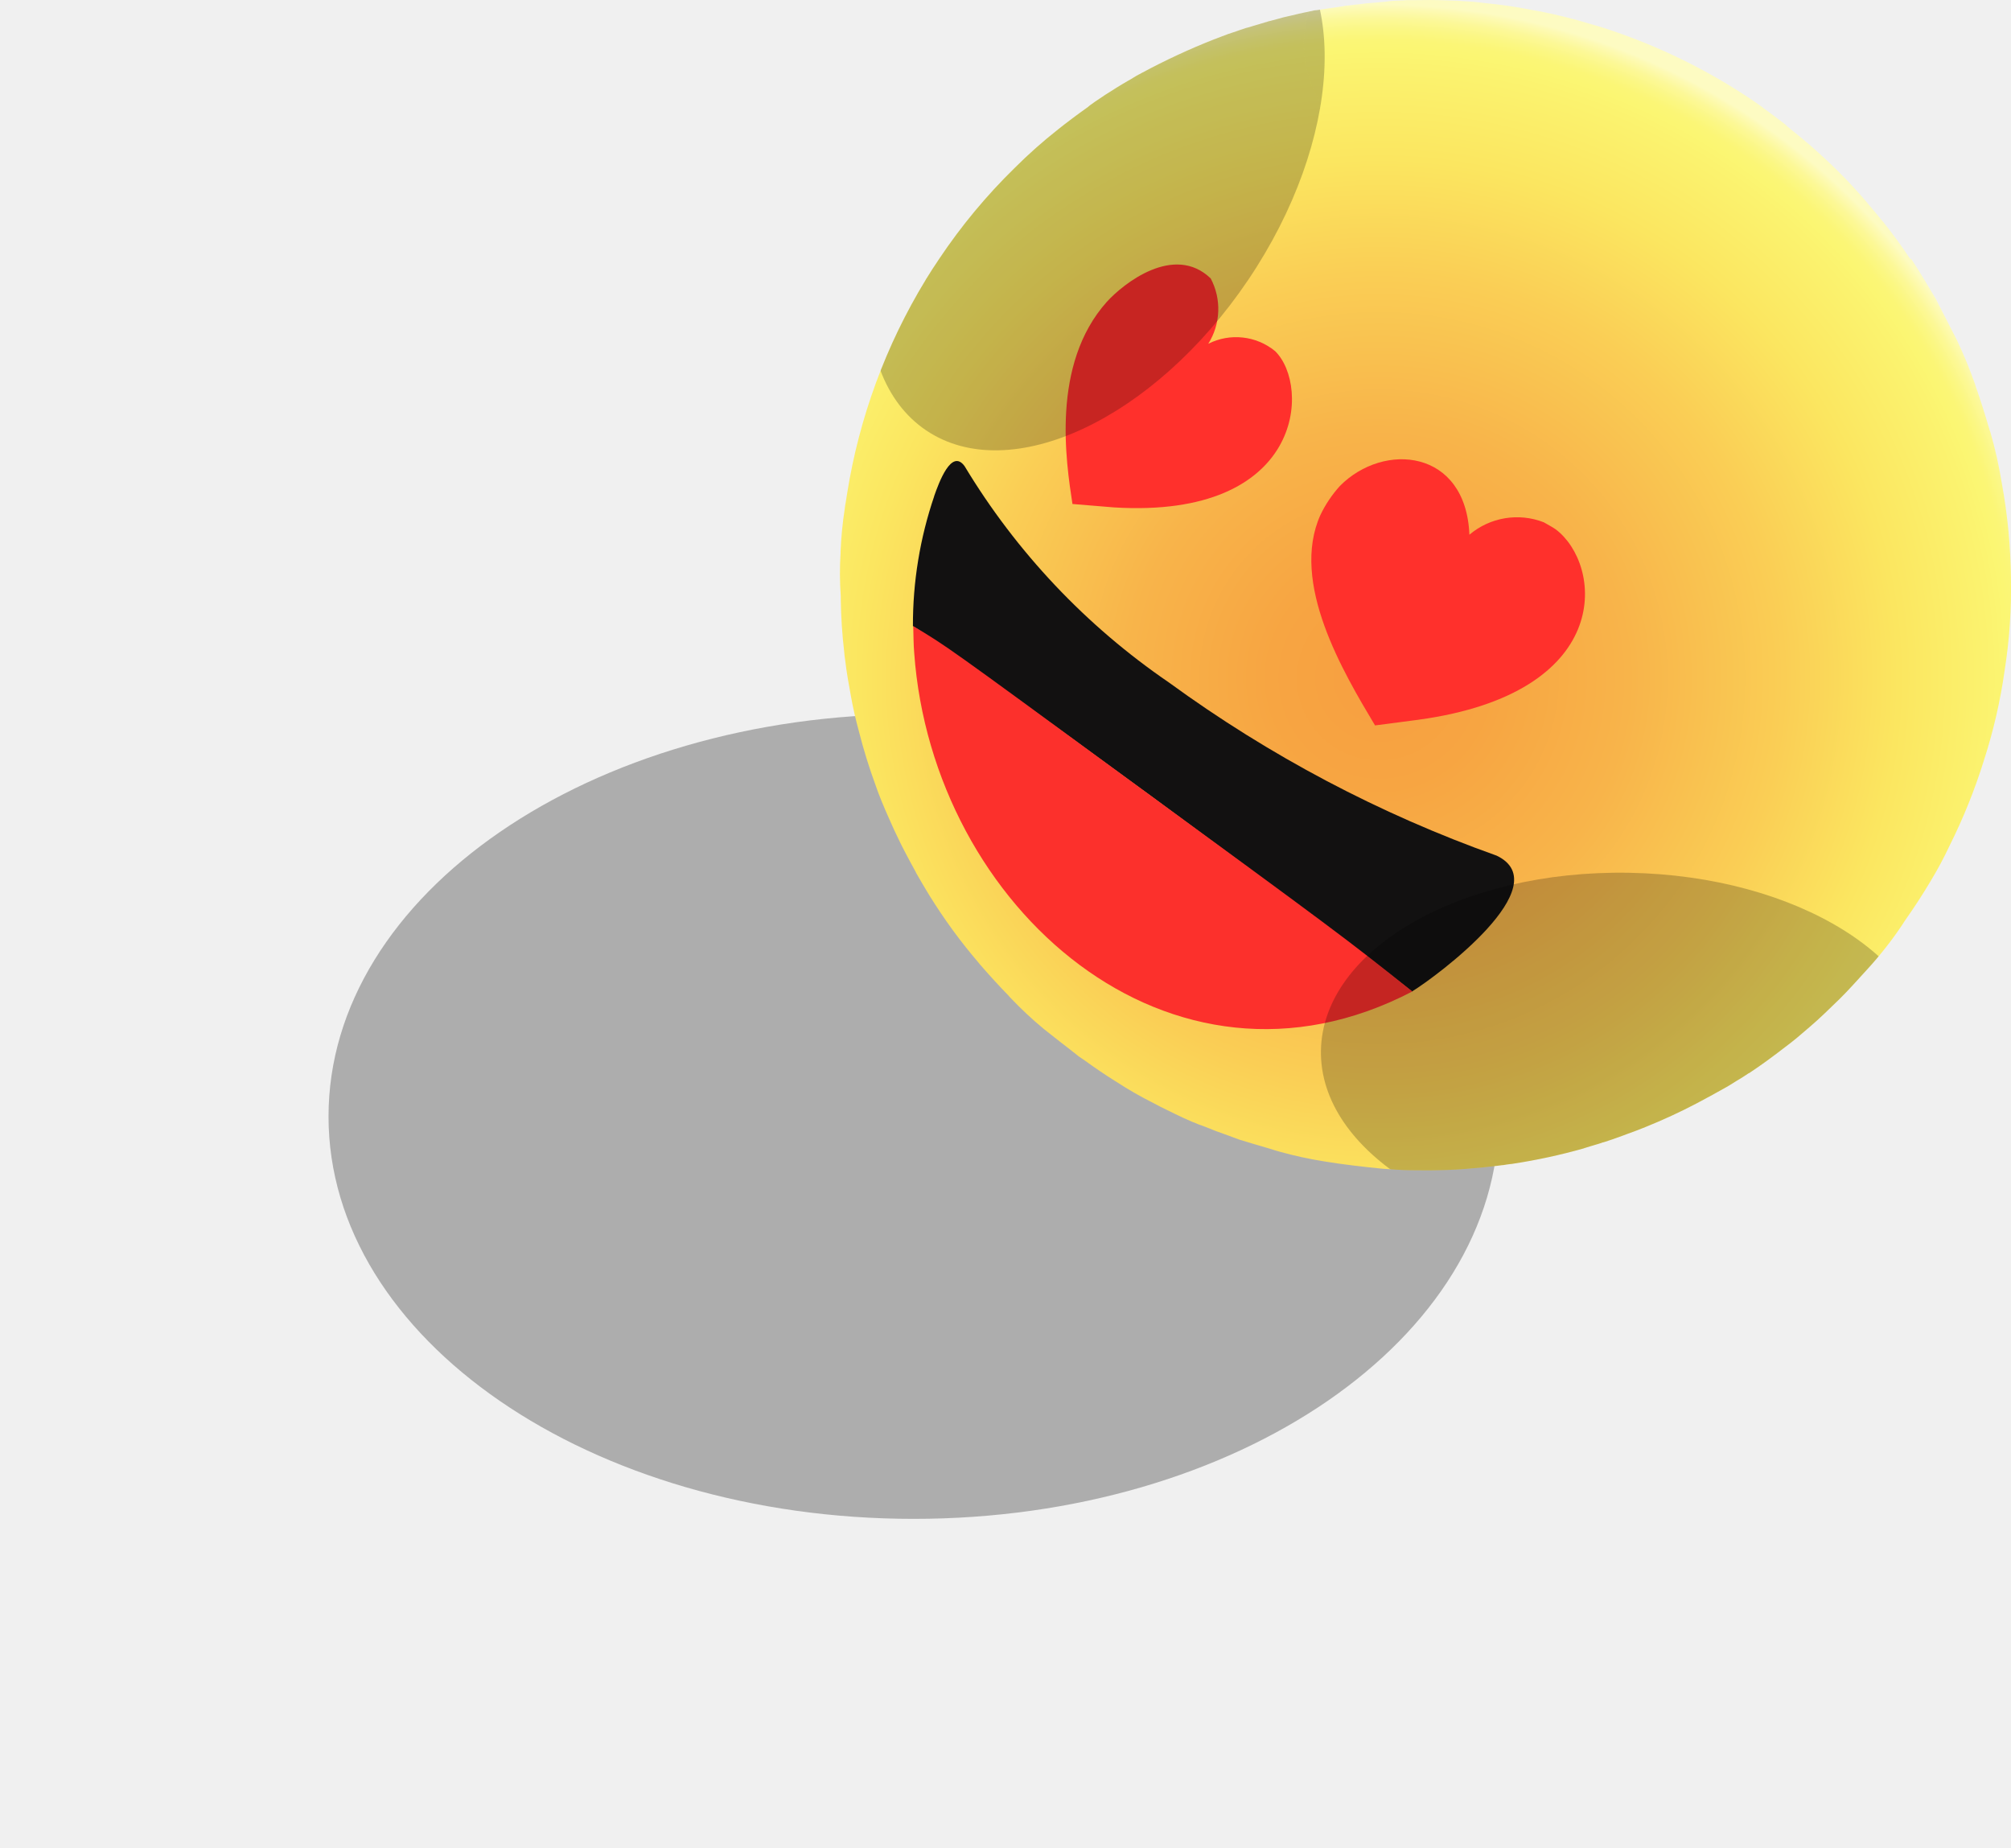
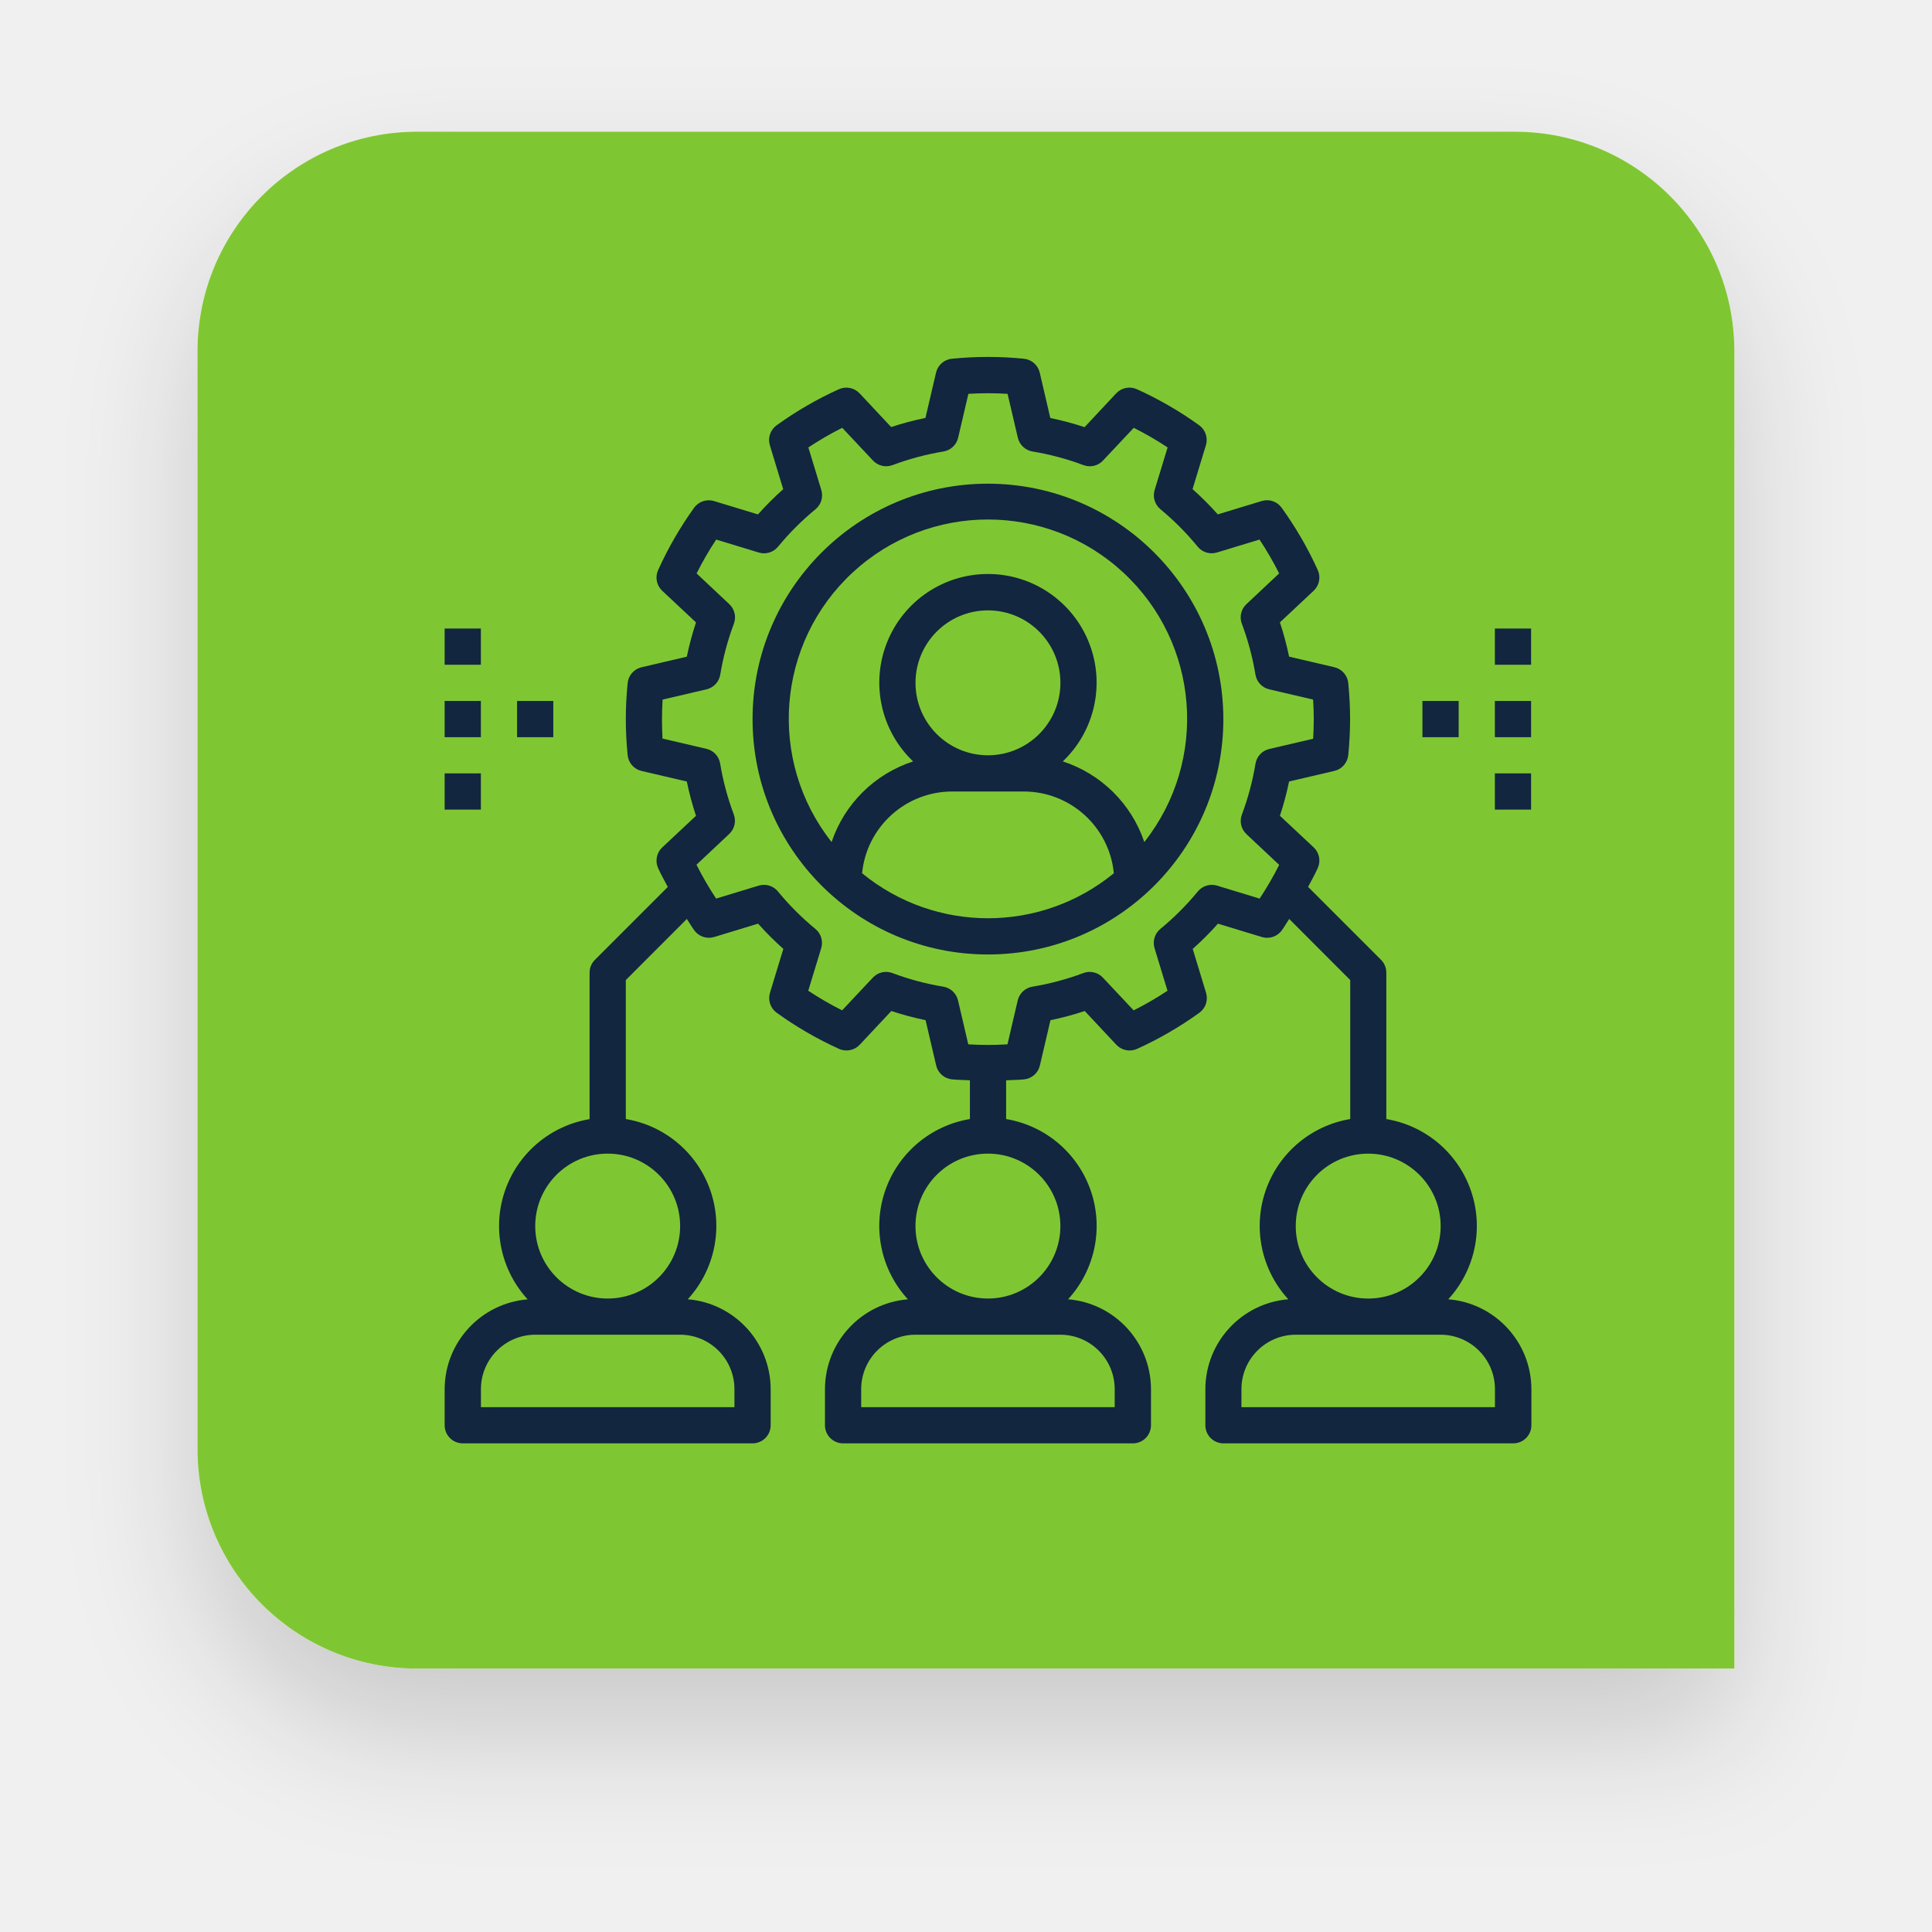
- <svg xmlns="http://www.w3.org/2000/svg" xmlns:xlink="http://www.w3.org/1999/xlink" width="82.478" height="75.758" viewBox="0 0 82.478 75.758">
+ <svg xmlns="http://www.w3.org/2000/svg" width="88" height="88" viewBox="0 0 88 88">
  <defs>
-     <radialGradient id="radial-gradient" cx="0.471" cy="0.58" r="0.575" gradientTransform="matrix(-0.999, -0.004, -0.004, 1, 0.933, 0.001)" gradientUnits="objectBoundingBox">
-       <stop offset="0" stop-color="#f79f40" />
-       <stop offset="0.163" stop-color="#f7a542" />
-       <stop offset="0.371" stop-color="#f8b44a" />
-       <stop offset="0.601" stop-color="#face55" />
-       <stop offset="0.771" stop-color="#fbe660" />
-       <stop offset="0.91" stop-color="#fbf36f" />
-       <stop offset="0.932" stop-color="#fbf672" />
-       <stop offset="0.947" stop-color="#fbf676" />
-       <stop offset="0.962" stop-color="#fbf783" />
-       <stop offset="0.978" stop-color="#fcf897" />
-       <stop offset="0.994" stop-color="#fdfab4" />
-       <stop offset="1" stop-color="#fdfbc2" />
-     </radialGradient>
-     <clipPath id="clip-path">
-       <path id="Trazado_116496" data-name="Trazado 116496" d="M52.65,29.84v-.06c0-.11-.03-.77-.15-1.75-.01-.09-.02-.17-.03-.26-.02-.12-.04-.25-.06-.38a23.894,23.894,0,0,0-3.15-8.77c0-.01-.01-.01-.01-.02-.17-.29-.35-.57-.54-.85h0a23.353,23.353,0,0,0-3.06-3.74,20.449,20.449,0,0,0-1.77-1.6c-.39-.32-.78-.62-1.19-.91a.265.265,0,0,1-.06-.05l-.05-.04-.21-.15c-.26-.18-.55-.37-.86-.57h0c-.01-.01-.02-.01-.03-.02-.15-.09-.3-.19-.47-.28-.07-.04-.15-.09-.22-.13s-.12-.07-.19-.11a1.092,1.092,0,0,0-.15-.08,25.413,25.413,0,0,0-2.93-1.4c-.26-.11-.47-.18-.58-.23l-.18-.07-.18-.07c-.01,0-.02-.01-.03-.01l-.04-.01-.3-.1-.04-.01c-.01,0-.03-.01-.04-.01l-.2-.07a2.759,2.759,0,0,0-.27-.08l-.23-.07c-.04-.01-.09-.03-.13-.04-.01,0-.03-.01-.04-.01s-.03-.01-.05-.01a.636.636,0,0,1-.07-.02l-.26-.07-.22-.06c-.07-.02-.14-.03-.21-.05h-.01l-.13-.03-.25-.06-.18-.04a2.049,2.049,0,0,0-.24-.05c-.01,0-.03-.01-.04-.01-.06-.01-.12-.03-.18-.04l-.11-.02-.13-.03h-.02l-.04-.01c-.02,0-.05-.01-.07-.01a1.766,1.766,0,0,1-.2-.04.6.6,0,0,0-.12-.02h0a2.068,2.068,0,0,1-.22-.04l-.19-.03c-.03-.01-.07-.01-.11-.02a.985.985,0,0,0-.17-.02,1,1,0,0,0-.16-.02l-.27-.03-.25-.03c-.03,0-.05-.01-.08-.01h-.02a1.641,1.641,0,0,0-.23-.02l-.34-.03c-.08-.01-.16-.01-.23-.02-.09-.01-.17-.01-.26-.02s-.18-.01-.27-.02A.97.97,0,0,1,29.76,7h-.37c-.48-.01-.96-.01-1.45,0-.11,0-.21,0-.31.01s-.22.01-.32.02c-.07,0-.13.01-.19.01-.16.01-.31.02-.46.04-.05,0-.11.01-.16.01-.22.02-.43.04-.64.07-.1.01-.2.02-.3.04h-.01c-.02,0-.04.01-.06.01q-.24.03-.45.06c-.11.02-.23.04-.34.05-.26.04-.47.08-.61.11-.7.14-1.38.3-2.06.5-.41.11-.77.22-1.21.38a24.021,24.021,0,0,0-5.31,2.61h0c-.17.11-.33.22-.49.33a.265.265,0,0,0-.06.05c-.28.2-.56.4-.84.61a.423.423,0,0,1-.07.05l-.02.02-.02.02c-.01.01-.02.02-.03.02s-.02.01-.03.02c-.08.06-.15.12-.23.18-.15.12-.3.24-.44.36-.08.07-.16.13-.24.2-.16.14-.32.27-.46.4l-.02.02-.02.02c-.03.03-.07.06-.1.09-.75.69-1.21,1.19-1.24,1.22-.23.25-.46.51-.69.77-.16.19-.33.38-.5.59-.01.01-.02.03-.04.04l-.03.03c-.34.42-.69.89-1.08,1.46l-.01.01-.01.01c-.01.01-.01.02-.02.02-.18.26-.36.55-.54.86-.16.26-.32.52-.46.75l-.46.88c-.15.29-.29.56-.42.82a16.758,16.758,0,0,0-.76,1.82h0v.01c-.22.6-.42,1.23-.6,1.84l-.01.02a.037.037,0,0,1-.01.03,17.968,17.968,0,0,0-.5,2.13,23.506,23.506,0,0,0-.17,7.66,22.794,22.794,0,0,0,.82,3.68,23.944,23.944,0,0,0,1.38,3.51,15.311,15.311,0,0,0,.75,1.42c.32.56.68,1.11,1.06,1.66.04.07.09.13.13.2a16,16,0,0,0,1.39,1.8c.34.37.78.88,1.14,1.24s.83.82,1.22,1.15h0c.42.37.6.53.99.83q.72.585,1.47,1.08h.01c.16.11.32.22.49.32.19.12.38.24.55.34.09.05.22.13.36.21a.573.573,0,0,1,.07.04c.15.09.33.18.52.29.04.02.09.05.13.07a22.789,22.789,0,0,0,2.12,1c.18.07.42.17.7.28l.24.09.42.15.3.1.11.03c.01,0,.01,0,.02.01l.16.05a2.759,2.759,0,0,0,.27.08l.26.08c.01,0,.02,0,.02.01a22.1,22.1,0,0,0,2.96.66l.09.01c.08.01.17.03.27.04h.03l.23.03.53.06c.24.03.56.05.79.07s.49.03.74.04h.02c.13.01.25.01.37.01.33.01.77,0,1.1.01s.79-.03,1.13-.05c.72-.06,1.68-.17,2.39-.28a18.747,18.747,0,0,0,1.84-.38c.14-.04.28-.08.43-.12.43-.12.87-.25,1.24-.36l.43-.16c.35-.12.69-.25,1.03-.38l.17-.06c.4-.15.89-.38,1.32-.59.19-.09.37-.18.55-.28a15.71,15.71,0,0,0,1.56-.88c.02-.01.03-.02.05-.03.41-.26.82-.52,1.22-.81.09-.06.18-.12.26-.17l.44-.34c.12-.09.23-.18.35-.27l.66-.52a14.289,14.289,0,0,0,1.37-1.26l.03-.03.07-.07c.35-.35.74-.77,1.2-1.29a.138.138,0,0,0,.03-.04h0a20.958,20.958,0,0,0,2.02-2.71c.01-.01.01-.02.02-.03.19-.3.38-.61.57-.95v-.01h0c.08-.14.16-.29.24-.44.11-.2.22-.41.31-.59l.09-.18c.16-.32.31-.65.47-.99.21-.47.41-.94.56-1.36h0c.26-.7.5-1.44.71-2.23.13-.48.25-.96.33-1.41.1-.48.18-.98.25-1.5.02-.12.03-.23.05-.34.08-.69.14-1.41.16-2.14v-.13C52.68,31.04,52.68,30.45,52.65,29.84Z" transform="translate(-4.654 -6.992)" />
-     </clipPath>
-     <linearGradient id="linear-gradient" x1="-0.166" y1="-323.933" x2="-1.166" y2="-323.933" gradientUnits="objectBoundingBox">
-       <stop offset="0" stop-color="#19b79c" />
-       <stop offset="0.405" stop-color="#1dbb9e" />
-       <stop offset="0.825" stop-color="#2ac8a3" />
-       <stop offset="0.997" stop-color="#31cfa6" />
-     </linearGradient>
-     <linearGradient id="linear-gradient-2" x1="-2.106" y1="-363.238" x2="-3.08" y2="-363.238" xlink:href="#linear-gradient" />
-     <clipPath id="clip-path-2">
-       <path id="Trazado_116504" data-name="Trazado 116504" d="M4.652,29.65v-.06a15.757,15.757,0,0,1,.17-1.74,2.335,2.335,0,0,1,.04-.26c.02-.12.04-.25.06-.38a24.088,24.088,0,0,1,3.22-8.75c0-.01.01-.01.01-.02.18-.29.36-.57.55-.85h0a23.39,23.39,0,0,1,3.09-3.72,20.134,20.134,0,0,1,1.78-1.58q.585-.465,1.2-.9a.265.265,0,0,0,.06-.05l.05-.04.21-.15c.26-.18.55-.37.86-.56h0c.01-.01.02-.01.03-.02.15-.09.31-.19.47-.28a2.53,2.53,0,0,0,.22-.13c.06-.04.12-.07.19-.11.05-.03.1-.05.15-.08a27.308,27.308,0,0,1,2.95-1.37c.26-.1.47-.18.58-.22l.18-.06.18-.06c.01,0,.02-.01.03-.01l.05-.02.3-.1.04-.01c.01,0,.03-.01.04-.01l.2-.06c.08-.02.19-.06.27-.08l.23-.07a.647.647,0,0,0,.13-.04c.01,0,.03-.01.04-.01s.03-.01.05-.01a.637.637,0,0,0,.07-.02l.26-.07.22-.06c.07-.02.14-.03.21-.05h.01l.13-.03c.08-.02.18-.04.25-.06l.18-.04c.08-.02.16-.03.24-.05.01,0,.03-.01.04-.01a1.163,1.163,0,0,0,.18-.04l.11-.01.13-.02h.02l.04-.01c.02,0,.05-.01.07-.01l.2-.03c.04-.01.09-.01.13-.02h0l.22-.03.19-.03a.516.516,0,0,0,.11-.02.985.985,0,0,1,.17-.02c.06-.01.11-.01.16-.02l.27-.03.25-.03c.03,0,.05-.01.08-.01h.02c.07-.01.15-.01.23-.02l.34-.03c.08-.01.16-.01.23-.02a1.569,1.569,0,0,1,.24-.03,2.437,2.437,0,0,1,.27-.01.86.86,0,0,1,.16-.01l.15-.01h.24c.49-.01.97-.01,1.45.01.11,0,.21.01.31.01s.22.01.32.02c.07,0,.13.01.19.01.16.01.31.02.46.04.05.01.11.01.16.02.22.02.43.05.64.07.1.01.2.03.3.04h.01c.02,0,.04.01.06.01.16.02.31.05.45.07l.34.06c.26.05.47.09.6.11.69.14,1.38.31,2.06.52.41.11.76.23,1.21.39a24.178,24.178,0,0,1,5.28,2.65h0c.16.11.33.22.49.34a.265.265,0,0,1,.06.05c.28.2.56.41.83.62a.424.424,0,0,0,.07.05l.02.02.02.02.03.03c.01.01.02.01.02.02.08.06.15.12.22.18.15.12.3.24.44.36.08.07.16.14.24.2.16.14.31.28.46.41l.02.02.02.02c.03.03.07.06.1.09.75.69,1.2,1.2,1.23,1.23.23.25.46.51.68.78.16.19.32.38.49.59.01.01.02.03.04.04l.02.03c.33.42.69.89,1.07,1.47l.04.01.01.01c.01.01.01.02.02.02.17.26.36.56.54.86.16.26.31.53.45.75l.45.88c.15.29.29.56.42.82a18.431,18.431,0,0,1,.75,1.83h0v.01c.21.6.41,1.23.59,1.85l.01.02a.037.037,0,0,0,.01.03,17.59,17.59,0,0,1,.48,2.14,22.71,22.71,0,0,1,.37,3.87,21.465,21.465,0,0,1-.26,3.8,21.96,21.96,0,0,1-.85,3.68,23.286,23.286,0,0,1-1.41,3.5,15.244,15.244,0,0,1-.76,1.42c-.33.56-.69,1.11-1.07,1.65-.04.07-.09.13-.13.2a15.2,15.2,0,0,1-1.41,1.79c-.34.37-.79.88-1.15,1.23s-.84.82-1.22,1.14h0c-.43.37-.6.52-1,.82-.49.38-.98.74-1.48,1.07H41.9c-.16.11-.32.21-.49.31-.19.12-.38.24-.55.33-.09.05-.22.12-.36.2a.574.574,0,0,0-.07.04c-.15.08-.33.18-.52.28-.04.02-.09.05-.13.07a23.108,23.108,0,0,1-2.12.98c-.18.07-.42.17-.71.27l-.24.09-.42.15-.3.1-.11.03c-.01,0-.01,0-.02.01l-.16.05c-.08.02-.19.06-.27.08l-.26.08c-.01,0-.02,0-.02.01a23.962,23.962,0,0,1-2.96.64l-.09.01c-.08.01-.17.02-.27.04H31.8l-.23.03-.53.06c-.24.02-.56.05-.79.07s-.49.03-.74.04h-.02c-.13,0-.25.01-.37.01-.33.01-.77,0-1.1,0s-.79-.04-1.13-.06c-.72-.07-1.68-.18-2.39-.3a16.281,16.281,0,0,1-1.84-.4c-.14-.04-.28-.08-.43-.13-.43-.12-.87-.26-1.24-.37l-.43-.16c-.35-.12-.69-.25-1.03-.39l-.17-.06c-.4-.15-.88-.38-1.32-.6-.19-.09-.37-.18-.55-.28a15.612,15.612,0,0,1-1.55-.89.219.219,0,0,0-.05-.03c-.41-.26-.81-.53-1.21-.82-.09-.06-.17-.12-.25-.17L14,49.97c-.12-.09-.23-.18-.35-.27l-.66-.52a15.233,15.233,0,0,1-1.36-1.27l-.03-.03-.06-.07c-.34-.35-.74-.78-1.19-1.3a.138.138,0,0,1-.03-.04h0a21.889,21.889,0,0,1-2-2.73c-.01-.01-.01-.02-.02-.03-.18-.3-.37-.61-.56-.95v-.01h0c-.08-.14-.16-.29-.24-.44-.11-.21-.22-.41-.31-.59l-.09-.18c-.16-.32-.31-.65-.46-.99-.21-.47-.41-.95-.55-1.36h0a22.441,22.441,0,0,1-.69-2.23c-.13-.48-.24-.96-.32-1.41-.09-.49-.18-.98-.24-1.5-.02-.12-.03-.23-.04-.34a21.166,21.166,0,0,1-.14-2.14v-.13A13.347,13.347,0,0,1,4.652,29.65Z" transform="translate(-4.627 -6.983)" fill="url(#radial-gradient)" />
-     </clipPath>
+     <filter id="Rectángulo_40821" x="0" y="0" width="88" height="88" filterUnits="userSpaceOnUse">
+       <feOffset dy="3" input="SourceAlpha" />
+       <feGaussianBlur stdDeviation="3" result="blur" />
+       <feFlood flood-opacity="0.161" />
+       <feComposite operator="in" in2="blur" />
+       <feComposite in="SourceGraphic" />
+     </filter>
  </defs>
-   <g id="Grupo_157926" data-name="Grupo 157926" transform="translate(13.474)">
-     <ellipse id="Elipse_4737" data-name="Elipse 4737" cx="24" cy="16.5" rx="24" ry="16.5" transform="translate(0 29.284)" fill="#0b0b0b" opacity="0.292" style="mix-blend-mode: multiply;isolation: isolate" />
-     <path id="Trazado_116493" data-name="Trazado 116493" d="M4.652,29.65v-.06a15.757,15.757,0,0,1,.17-1.74,2.335,2.335,0,0,1,.04-.26c.02-.12.04-.25.06-.38a24.088,24.088,0,0,1,3.22-8.75c0-.01.01-.01.01-.02.18-.29.36-.57.55-.85h0a23.39,23.39,0,0,1,3.09-3.72,20.134,20.134,0,0,1,1.78-1.58q.585-.465,1.2-.9a.265.265,0,0,0,.06-.05l.05-.04.21-.15c.26-.18.55-.37.86-.56h0c.01-.01.02-.01.03-.02.15-.09.31-.19.47-.28a2.53,2.53,0,0,0,.22-.13c.06-.04.12-.07.19-.11.05-.03.1-.05.15-.08a27.308,27.308,0,0,1,2.95-1.37c.26-.1.47-.18.58-.22l.18-.06.18-.06c.01,0,.02-.01.03-.01l.05-.02.3-.1.04-.01c.01,0,.03-.01.04-.01l.2-.06c.08-.02.19-.06.27-.08l.23-.07a.647.647,0,0,0,.13-.04c.01,0,.03-.01.04-.01s.03-.01.05-.01a.637.637,0,0,0,.07-.02l.26-.07.22-.06c.07-.02.14-.03.21-.05h.01l.13-.03c.08-.02.18-.04.25-.06l.18-.04c.08-.02.16-.03.24-.05.01,0,.03-.01.04-.01a1.163,1.163,0,0,0,.18-.04l.11-.01.13-.02h.02l.04-.01c.02,0,.05-.01.07-.01l.2-.03c.04-.01.09-.01.13-.02h0l.22-.03.19-.03a.516.516,0,0,0,.11-.02.985.985,0,0,1,.17-.02c.06-.01.11-.01.16-.02l.27-.03.25-.03c.03,0,.05-.01.08-.01h.02c.07-.01.15-.01.23-.02l.34-.03c.08-.01.16-.01.23-.02a1.569,1.569,0,0,1,.24-.03,2.437,2.437,0,0,1,.27-.01.86.86,0,0,1,.16-.01l.15-.01h.24c.49-.01.97-.01,1.45.01.11,0,.21.01.31.01s.22.01.32.02c.07,0,.13.01.19.01.16.01.31.02.46.04.05.01.11.01.16.02.22.02.43.05.64.07.1.01.2.03.3.04h.01c.02,0,.04.01.06.01.16.02.31.05.45.07l.34.06c.26.05.47.09.6.11.69.14,1.38.31,2.06.52.41.11.76.23,1.21.39a24.178,24.178,0,0,1,5.28,2.65h0c.16.11.33.22.49.34a.265.265,0,0,1,.06.05c.28.2.56.41.83.62a.424.424,0,0,0,.07.05l.02.02.02.02.03.03c.01.01.02.01.02.02.08.06.15.12.22.18.15.12.3.24.44.36.08.07.16.14.24.2.16.14.31.28.46.41l.02.02.02.02c.03.03.07.06.1.09.75.69,1.2,1.2,1.23,1.23.23.25.46.51.68.78.16.19.32.38.49.59.01.01.02.03.04.04l.02.03c.33.42.69.89,1.07,1.47l.04.01.01.01c.01.01.01.02.02.02.17.26.36.56.54.86.16.26.31.53.45.75l.45.88c.15.29.29.56.42.82a18.431,18.431,0,0,1,.75,1.83h0v.01c.21.6.41,1.23.59,1.85l.01.02a.037.037,0,0,0,.01.03,17.59,17.59,0,0,1,.48,2.14,22.71,22.71,0,0,1,.37,3.87,21.465,21.465,0,0,1-.26,3.8,21.96,21.96,0,0,1-.85,3.68,23.286,23.286,0,0,1-1.41,3.5,15.244,15.244,0,0,1-.76,1.42c-.33.56-.69,1.11-1.07,1.65-.04.07-.09.13-.13.2a15.2,15.2,0,0,1-1.41,1.79c-.34.37-.79.88-1.15,1.23s-.84.82-1.22,1.14h0c-.43.37-.6.52-1,.82-.49.38-.98.74-1.48,1.07H41.9c-.16.11-.32.21-.49.31-.19.12-.38.24-.55.33-.09.05-.22.12-.36.2a.574.574,0,0,0-.07.04c-.15.08-.33.18-.52.28-.04.02-.09.05-.13.07a23.108,23.108,0,0,1-2.12.98c-.18.07-.42.17-.71.27l-.24.09-.42.15-.3.1-.11.03c-.01,0-.01,0-.02.01l-.16.05c-.08.02-.19.06-.27.08l-.26.08c-.01,0-.02,0-.02.01a23.962,23.962,0,0,1-2.96.64l-.09.01c-.08.01-.17.02-.27.04H31.8l-.23.03-.53.06c-.24.02-.56.05-.79.07s-.49.03-.74.04h-.02c-.13,0-.25.01-.37.01-.33.01-.77,0-1.1,0s-.79-.04-1.13-.06c-.72-.07-1.68-.18-2.39-.3a16.281,16.281,0,0,1-1.84-.4c-.14-.04-.28-.08-.43-.13-.43-.12-.87-.26-1.24-.37l-.43-.16c-.35-.12-.69-.25-1.03-.39l-.17-.06c-.4-.15-.88-.38-1.32-.6-.19-.09-.37-.18-.55-.28a15.612,15.612,0,0,1-1.55-.89.219.219,0,0,0-.05-.03c-.41-.26-.81-.53-1.21-.82-.09-.06-.17-.12-.25-.17L14,49.97c-.12-.09-.23-.18-.35-.27l-.66-.52a15.233,15.233,0,0,1-1.36-1.27l-.03-.03-.06-.07c-.34-.35-.74-.78-1.19-1.3a.138.138,0,0,1-.03-.04h0a21.889,21.889,0,0,1-2-2.73c-.01-.01-.01-.02-.02-.03-.18-.3-.37-.61-.56-.95v-.01h0c-.08-.14-.16-.29-.24-.44-.11-.21-.22-.41-.31-.59l-.09-.18c-.16-.32-.31-.65-.46-.99-.21-.47-.41-.95-.55-1.36h0a22.441,22.441,0,0,1-.69-2.23c-.13-.48-.24-.96-.32-1.41-.09-.49-.18-.98-.24-1.5-.02-.12-.03-.23-.04-.34a21.166,21.166,0,0,1-.14-2.14v-.13A13.347,13.347,0,0,1,4.652,29.65Z" transform="translate(16.349 -6.983)" fill="url(#radial-gradient)" />
-     <g id="Grupo_86225" data-name="Grupo 86225" transform="translate(20.955 0.009)" clip-path="url(#clip-path)">
-       <path id="Trazado_116494" data-name="Trazado 116494" d="M50.67,21.64a4.37,4.37,0,0,1,.18-.46C50.8,21.33,50.74,21.48,50.67,21.64Z" transform="translate(-48.844 -6.992)" fill="url(#linear-gradient)" />
-       <path id="Trazado_116495" data-name="Trazado 116495" d="M4.7,34.92c.03-.14.05-.28.08-.41C4.75,34.65,4.73,34.79,4.7,34.92Z" transform="translate(43.196 -6.992)" fill="url(#linear-gradient-2)" />
-     </g>
-     <path id="Trazado_116497" data-name="Trazado 116497" d="M25.873,27.33A16.375,16.375,0,0,0,25,32.66c2.26,1.39,16.97,12.2,20.47,14.98,1.03-.63,6.02-4.35,3.47-5.57a52.925,52.925,0,0,1-13.44-7.1,28.664,28.664,0,0,1-8.38-8.87c-.54-.75-1.06.69-1.25,1.23" transform="translate(-1.032 -6.983)" fill="#121111" />
-     <path id="Trazado_116499" data-name="Trazado 116499" d="M29.22,33.76c.75,10.43,10.52,19.05,20.43,13.88-2.65-2.12-3.33-2.62-11.66-8.71-7.45-5.46-7.45-5.46-8.81-6.27.01.33.01.77.04,1.1" transform="translate(-5.199 -6.983)" fill="#fc302c" />
-     <g id="Grupo_86231" data-name="Grupo 86231" transform="translate(40.307 18.833)">
-       <path id="Trazado_116501" data-name="Trazado 116501" d="M22.473,28.1c-1.25,2.78.93,6.44,2.24,8.63.65-.09,1.52-.19,2.17-.29,7.67-1.22,7.14-6.32,5.24-7.75-.14-.1-.34-.2-.49-.29a3.024,3.024,0,0,0-3.05.51c-.14-3.51-3.51-3.82-5.31-2a4.969,4.969,0,0,0-.8,1.19" transform="translate(-22.099 -25.816)" fill="#ff302c" />
-     </g>
-     <g id="Grupo_86232" data-name="Grupo 86232" transform="translate(30.232 10.846)">
-       <path id="Trazado_116503" data-name="Trazado 116503" d="M35.806,19.36c-2.3,2.57-1.67,6.58-1.41,8.29.51.04,1.19.1,1.7.14,7.78.48,8.08-4.98,6.61-6.41a2.529,2.529,0,0,0-2.74-.3,2.679,2.679,0,0,0,.1-2.68c-1.5-1.44-3.58.21-4.26.96" transform="translate(-34.117 -17.829)" fill="#ff302c" />
-     </g>
-     <g id="Enmascarar_grupo_59" data-name="Enmascarar grupo 59" transform="translate(20.976 0)" clip-path="url(#clip-path-2)">
-       <g id="Grupo_86233" data-name="Grupo 86233" transform="translate(-2.683 -7.272)" opacity="0.561" style="mix-blend-mode: multiply;isolation: isolate">
-         <g id="Grupo_86230" data-name="Grupo 86230" transform="translate(0)">
-           <ellipse id="Elipse_4734" data-name="Elipse 4734" cx="12.5" cy="7.5" rx="12.5" ry="7.5" transform="translate(21.707 1.557)" fill="#fff" opacity="0.743" />
-           <ellipse id="Elipse_4735" data-name="Elipse 4735" cx="12.5" cy="7.5" rx="12.5" ry="7.5" transform="translate(26.415 8.388) rotate(124)" opacity="0.387" />
-           <ellipse id="Elipse_4736" data-name="Elipse 4736" cx="12.5" cy="7.5" rx="12.5" ry="7.5" transform="matrix(-1, -0.017, 0.017, -1, 47.282, 58.274)" opacity="0.387" />
+   <g id="Grupo_136729" data-name="Grupo 136729" transform="translate(-933.333 -270)">
+     <g id="Grupo_128460" data-name="Grupo 128460" transform="translate(27 34)">
+       <g id="Grupo_135807" data-name="Grupo 135807">
+         <g transform="matrix(1, 0, 0, 1, 906.33, 236)" filter="url(#Rectángulo_40821)">
+           <path id="Rectángulo_40821-2" data-name="Rectángulo 40821" d="M10,0H60A10,10,0,0,1,70,10V70a0,0,0,0,1,0,0H10A10,10,0,0,1,0,60V10A10,10,0,0,1,10,0Z" transform="translate(9 6)" fill="#7fc733" />
+         </g>
+         <g id="equipo" transform="translate(926.586 252.257)">
+           <path id="Trazado_194088" data-name="Trazado 194088" d="M45.713,42.924a4.936,4.936,0,0,0-2.821-8.209V28.043a.821.821,0,0,0-.242-.583l-3.321-3.321c.15-.285.309-.566.441-.858a.823.823,0,0,0-.188-.942L38.046,20.9a13.9,13.9,0,0,0,.417-1.561l2.063-.482a.825.825,0,0,0,.633-.722c.054-.557.083-1.108.083-1.639s-.028-1.083-.083-1.64a.825.825,0,0,0-.633-.722l-2.063-.482a13.947,13.947,0,0,0-.417-1.561l1.536-1.44a.825.825,0,0,0,.188-.942,16.494,16.494,0,0,0-1.644-2.837.821.821,0,0,0-.91-.308l-2,.608a13.953,13.953,0,0,0-1.15-1.15l.609-2a.826.826,0,0,0-.308-.91A16.493,16.493,0,0,0,31.53,1.471a.828.828,0,0,0-.942.188L29.148,3.2a13.946,13.946,0,0,0-1.561-.418L27.106.716a.824.824,0,0,0-.722-.633,16.411,16.411,0,0,0-3.28,0,.825.825,0,0,0-.722.633L21.9,2.778a14.123,14.123,0,0,0-1.561.417L18.9,1.659a.83.83,0,0,0-.942-.188,16.494,16.494,0,0,0-2.837,1.644.825.825,0,0,0-.308.91l.608,2a14.134,14.134,0,0,0-1.15,1.149l-2-.608a.826.826,0,0,0-.91.307A16.534,16.534,0,0,0,9.723,9.711a.823.823,0,0,0,.188.942l1.538,1.44a13.946,13.946,0,0,0-.418,1.561l-2.063.482a.824.824,0,0,0-.633.722c-.055.557-.083,1.108-.083,1.64s.028,1.083.083,1.639a.824.824,0,0,0,.633.722l2.063.482a13.947,13.947,0,0,0,.417,1.561l-1.537,1.44a.826.826,0,0,0-.188.942c.132.292.291.573.441.858l-3.32,3.321a.819.819,0,0,0-.242.583v6.672a4.936,4.936,0,0,0-2.821,8.209A4.118,4.118,0,0,0,0,47.015v1.646a.824.824,0,0,0,.825.825h13.2a.824.824,0,0,0,.825-.825V47.015a4.119,4.119,0,0,0-3.777-4.092,4.936,4.936,0,0,0-2.821-8.209V28.384L11.033,25.6c.114.17.214.35.334.515a.824.824,0,0,0,.91.307l2-.608a14.015,14.015,0,0,0,1.15,1.15l-.609,2a.825.825,0,0,0,.308.91,16.478,16.478,0,0,0,2.838,1.644.825.825,0,0,0,.942-.188l1.44-1.537a13.938,13.938,0,0,0,1.56.418l.482,2.063a.825.825,0,0,0,.722.633c.276.027.543.027.815.041v1.766A4.936,4.936,0,0,0,21.1,42.925a4.115,4.115,0,0,0-3.777,4.09v1.646a.824.824,0,0,0,.825.825h13.2a.824.824,0,0,0,.825-.825V47.015a4.119,4.119,0,0,0-3.777-4.092,4.936,4.936,0,0,0-2.821-8.209V32.949c.272-.014.538-.014.815-.041a.824.824,0,0,0,.722-.633l.482-2.063a14.036,14.036,0,0,0,1.561-.418l1.44,1.537a.828.828,0,0,0,.942.188,16.525,16.525,0,0,0,2.837-1.644.825.825,0,0,0,.308-.91l-.608-2a13.953,13.953,0,0,0,1.15-1.15l2,.609a.827.827,0,0,0,.91-.307c.119-.167.221-.346.334-.517l2.78,2.783v6.331a4.936,4.936,0,0,0-2.821,8.209,4.118,4.118,0,0,0-3.777,4.092v1.646a.824.824,0,0,0,.825.825h13.2a.824.824,0,0,0,.825-.825V47.015A4.118,4.118,0,0,0,45.713,42.924ZM13.2,47.015v.822H1.653v-.822a2.48,2.48,0,0,1,2.477-2.478h6.592A2.481,2.481,0,0,1,13.2,47.015Zm-2.474-7.426a3.3,3.3,0,1,1-3.3-3.3A3.3,3.3,0,0,1,10.726,39.589ZM30.52,47.015v.822H18.973v-.822a2.48,2.48,0,0,1,2.477-2.478h6.592A2.481,2.481,0,0,1,30.52,47.015Zm-2.474-7.426a3.3,3.3,0,1,1-3.3-3.3A3.3,3.3,0,0,1,28.046,39.589Zm9.076-14.916-1.939-.59a.822.822,0,0,0-.877.265A12.358,12.358,0,0,1,32.6,26.054a.826.826,0,0,0-.265.877l.59,1.939a15.05,15.05,0,0,1-1.542.894l-1.4-1.49a.822.822,0,0,0-.892-.209,12.344,12.344,0,0,1-2.318.62.824.824,0,0,0-.67.626l-.467,2a14.346,14.346,0,0,1-1.785,0l-.467-2a.825.825,0,0,0-.67-.626,12.3,12.3,0,0,1-2.318-.62.817.817,0,0,0-.892.208l-1.4,1.49a14.873,14.873,0,0,1-1.542-.893l.59-1.939a.826.826,0,0,0-.265-.877,12.336,12.336,0,0,1-1.706-1.707.823.823,0,0,0-.877-.265l-1.939.59a15.013,15.013,0,0,1-.894-1.542l1.49-1.4a.824.824,0,0,0,.209-.891,12.314,12.314,0,0,1-.621-2.318.823.823,0,0,0-.626-.67l-2-.467Q9.9,16.934,9.9,16.5c0-.292.01-.59.028-.892l2-.467a.824.824,0,0,0,.626-.67,12.291,12.291,0,0,1,.62-2.317.824.824,0,0,0-.208-.892l-1.49-1.4a14.765,14.765,0,0,1,.893-1.542l1.939.59a.823.823,0,0,0,.877-.265,12.378,12.378,0,0,1,1.707-1.706.825.825,0,0,0,.265-.877l-.59-1.939a15.05,15.05,0,0,1,1.542-.894l1.4,1.49a.826.826,0,0,0,.892.209,12.336,12.336,0,0,1,2.318-.62.824.824,0,0,0,.67-.626l.467-2a14.344,14.344,0,0,1,1.785,0l.467,2a.824.824,0,0,0,.67.626,12.3,12.3,0,0,1,2.318.62.821.821,0,0,0,.892-.208l1.4-1.49a14.873,14.873,0,0,1,1.542.893l-.591,1.939a.827.827,0,0,0,.265.877A12.358,12.358,0,0,1,34.3,8.644a.823.823,0,0,0,.877.265l1.939-.59a15.088,15.088,0,0,1,.894,1.542l-1.49,1.4a.824.824,0,0,0-.209.892,12.309,12.309,0,0,1,.62,2.318.824.824,0,0,0,.626.67l2,.467c.02.3.03.6.03.892s-.01.59-.028.892l-2,.467a.824.824,0,0,0-.626.67,12.329,12.329,0,0,1-.62,2.318.824.824,0,0,0,.209.891l1.49,1.4A14.916,14.916,0,0,1,37.121,24.673ZM42.067,36.29a3.3,3.3,0,1,1-3.3,3.3A3.3,3.3,0,0,1,42.067,36.29ZM47.84,47.837H36.293v-.822a2.48,2.48,0,0,1,2.478-2.478h6.592a2.481,2.481,0,0,1,2.477,2.478Zm0,0" fill="#12263f" />
+           <path id="Trazado_194089" data-name="Trazado 194089" d="M146.726,56.008A10.722,10.722,0,1,0,157.448,66.73,10.734,10.734,0,0,0,146.726,56.008Zm-5.733,17.745a4.126,4.126,0,0,1,4.084-3.724h3.3a4.125,4.125,0,0,1,4.083,3.724,9.044,9.044,0,0,1-11.466,0Zm5.733-5.374a3.3,3.3,0,1,1,3.3-3.3A3.3,3.3,0,0,1,146.726,68.379Zm7.122,3.952a5.817,5.817,0,0,0-3.713-3.673,4.949,4.949,0,1,0-6.818,0,5.817,5.817,0,0,0-3.713,3.673,9.072,9.072,0,1,1,14.244,0Zm0,0" transform="translate(-121.979 -50.234)" fill="#12263f" />
+           <path id="Trazado_194090" data-name="Trazado 194090" d="M432,152.008h1.65v1.65H432Zm0,0" transform="translate(-387.463 -136.337)" fill="#12263f" />
+           <path id="Trazado_194091" data-name="Trazado 194091" d="M464,152.008h1.65v1.65H464Zm0,0" transform="translate(-416.164 -136.337)" fill="#12263f" />
+           <path id="Trazado_194092" data-name="Trazado 194092" d="M464,184.008h1.65v1.65H464Zm0,0" transform="translate(-416.164 -165.038)" fill="#12263f" />
+           <path id="Trazado_194093" data-name="Trazado 194093" d="M464,120.008h1.65v1.65H464Zm0,0" transform="translate(-416.164 -107.636)" fill="#12263f" />
+           <path id="Trazado_194094" data-name="Trazado 194094" d="M0,152.008h1.65v1.65H0Zm0,0" transform="translate(0 -136.337)" fill="#12263f" />
+           <path id="Trazado_194095" data-name="Trazado 194095" d="M0,184.008h1.65v1.65H0Zm0,0" transform="translate(0 -165.038)" fill="#12263f" />
+           <path id="Trazado_194096" data-name="Trazado 194096" d="M0,120.008h1.65v1.65H0Zm0,0" transform="translate(0 -107.636)" fill="#12263f" />
+           <path id="Trazado_194097" data-name="Trazado 194097" d="M32,152.008h1.65v1.65H32Zm0,0" transform="translate(-28.701 -136.337)" fill="#12263f" />
        </g>
      </g>
    </g>
  </g>
</svg>
